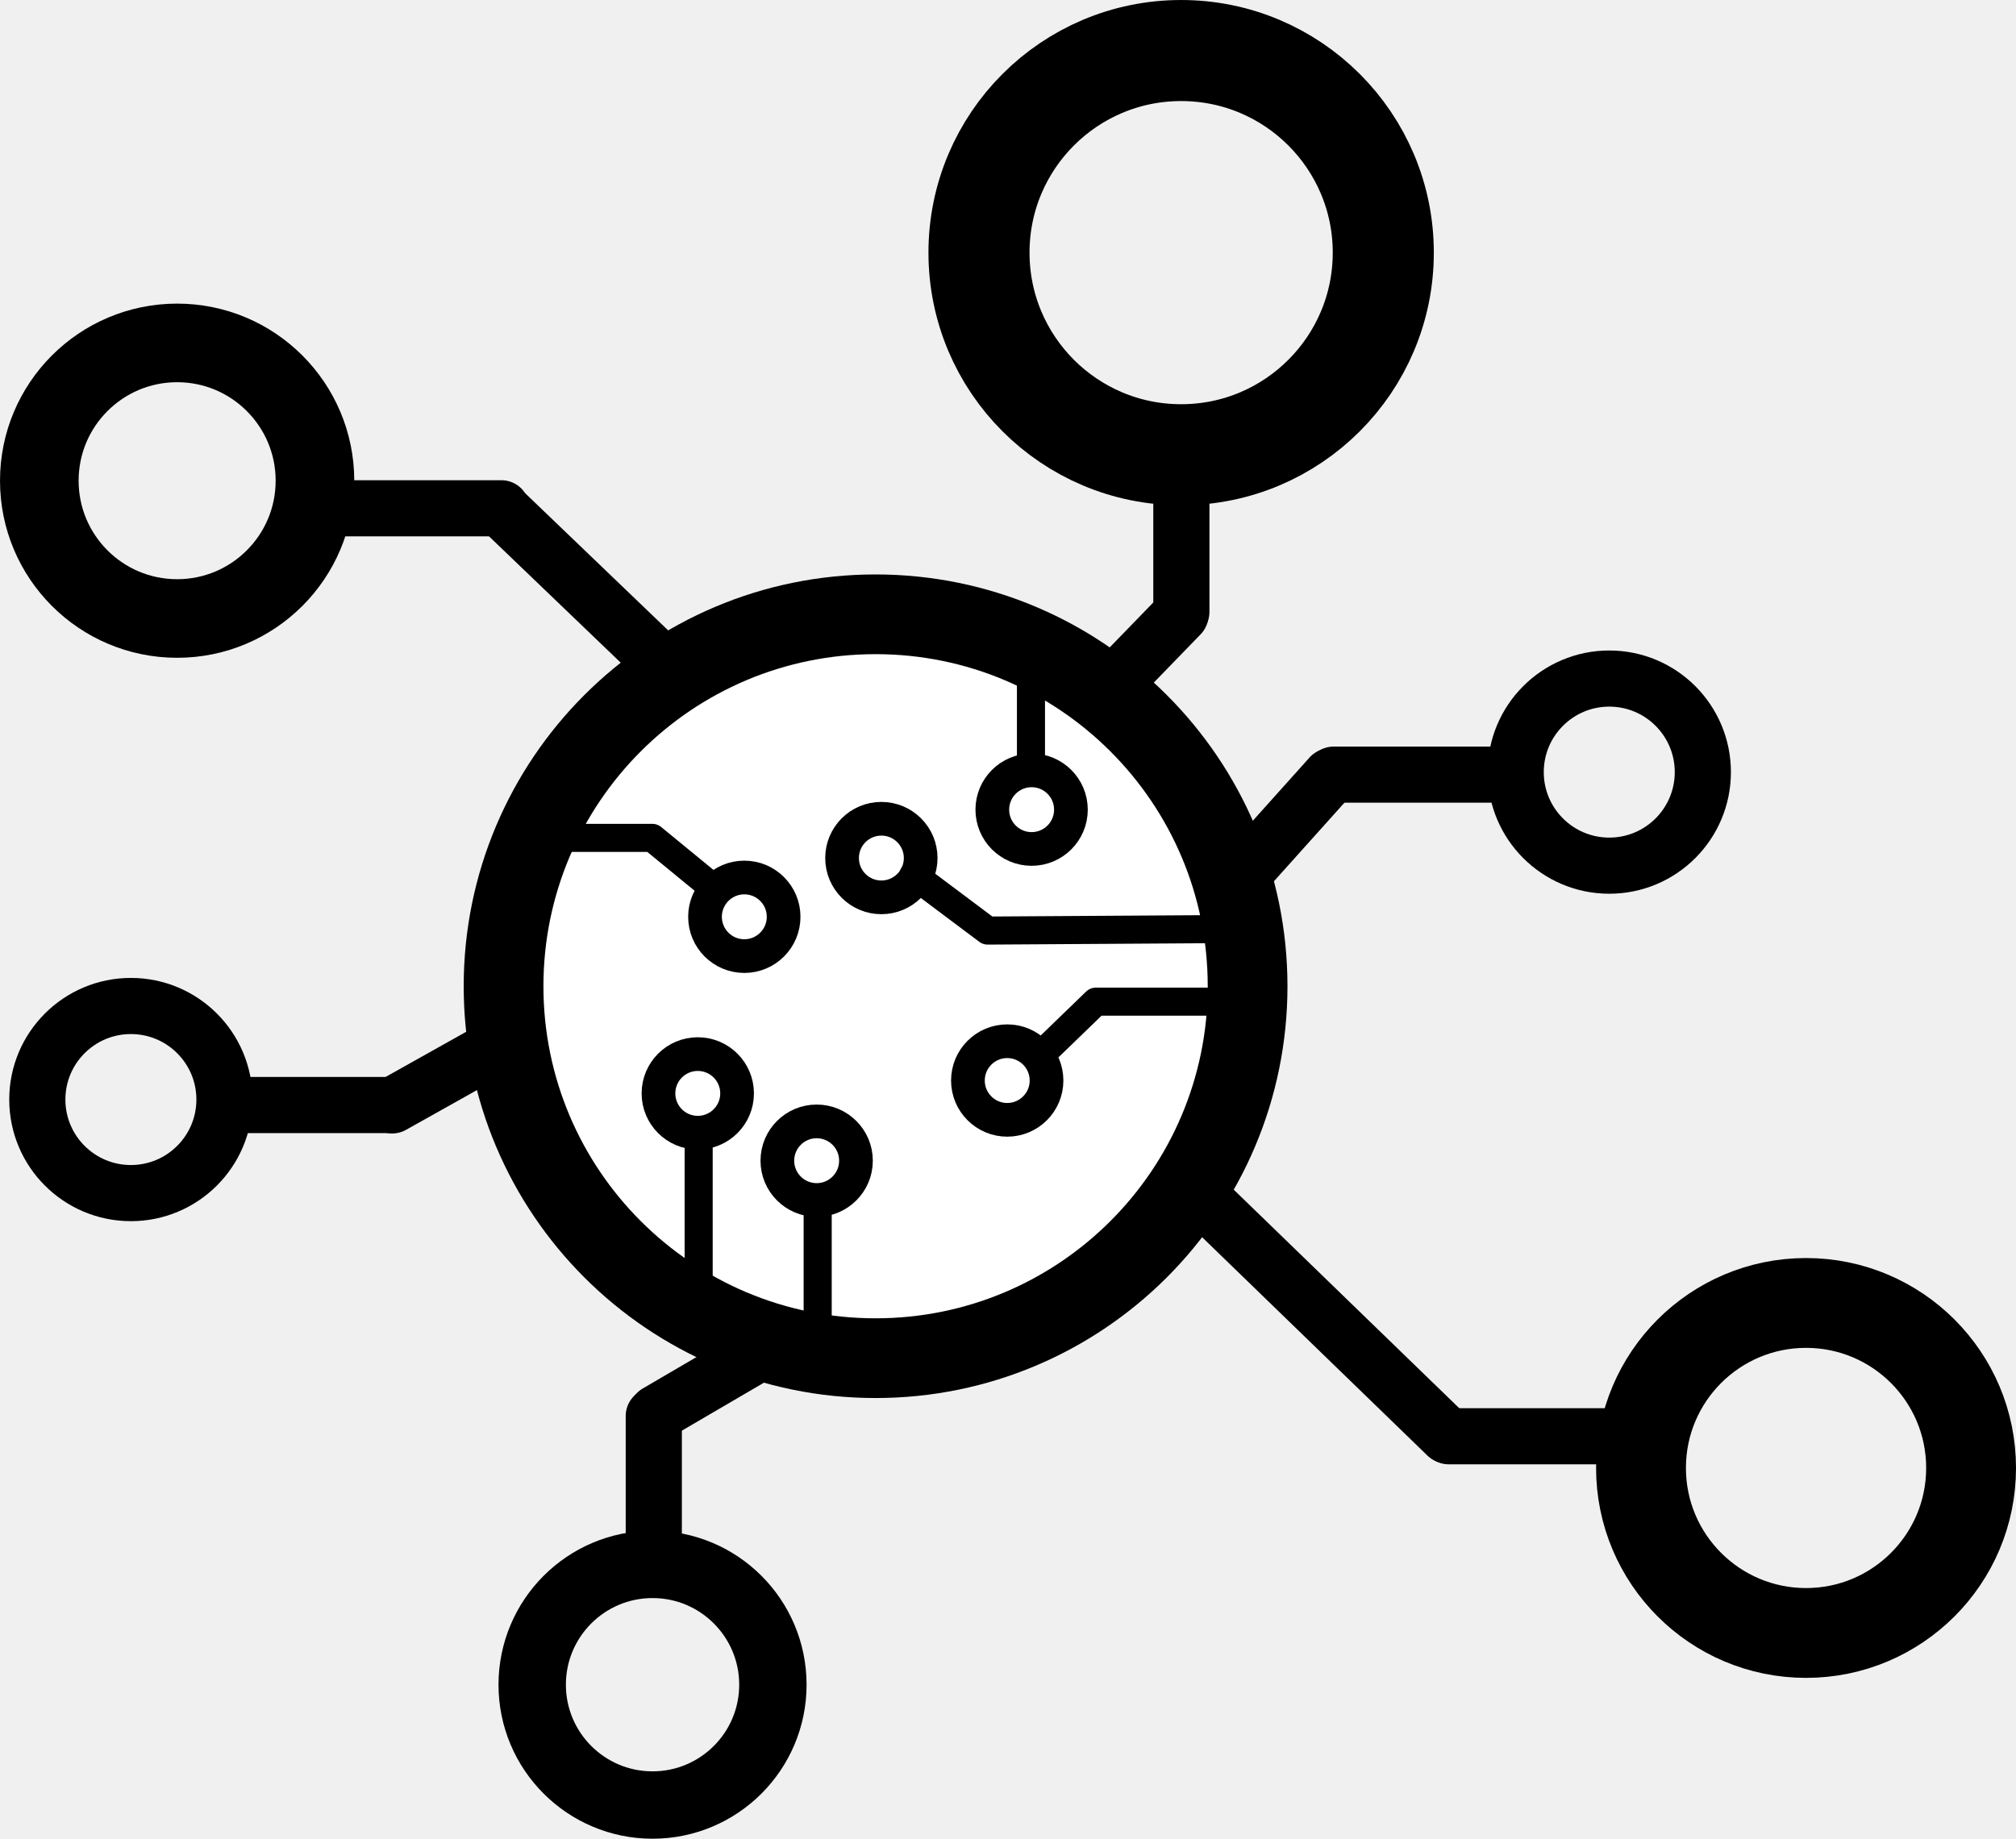
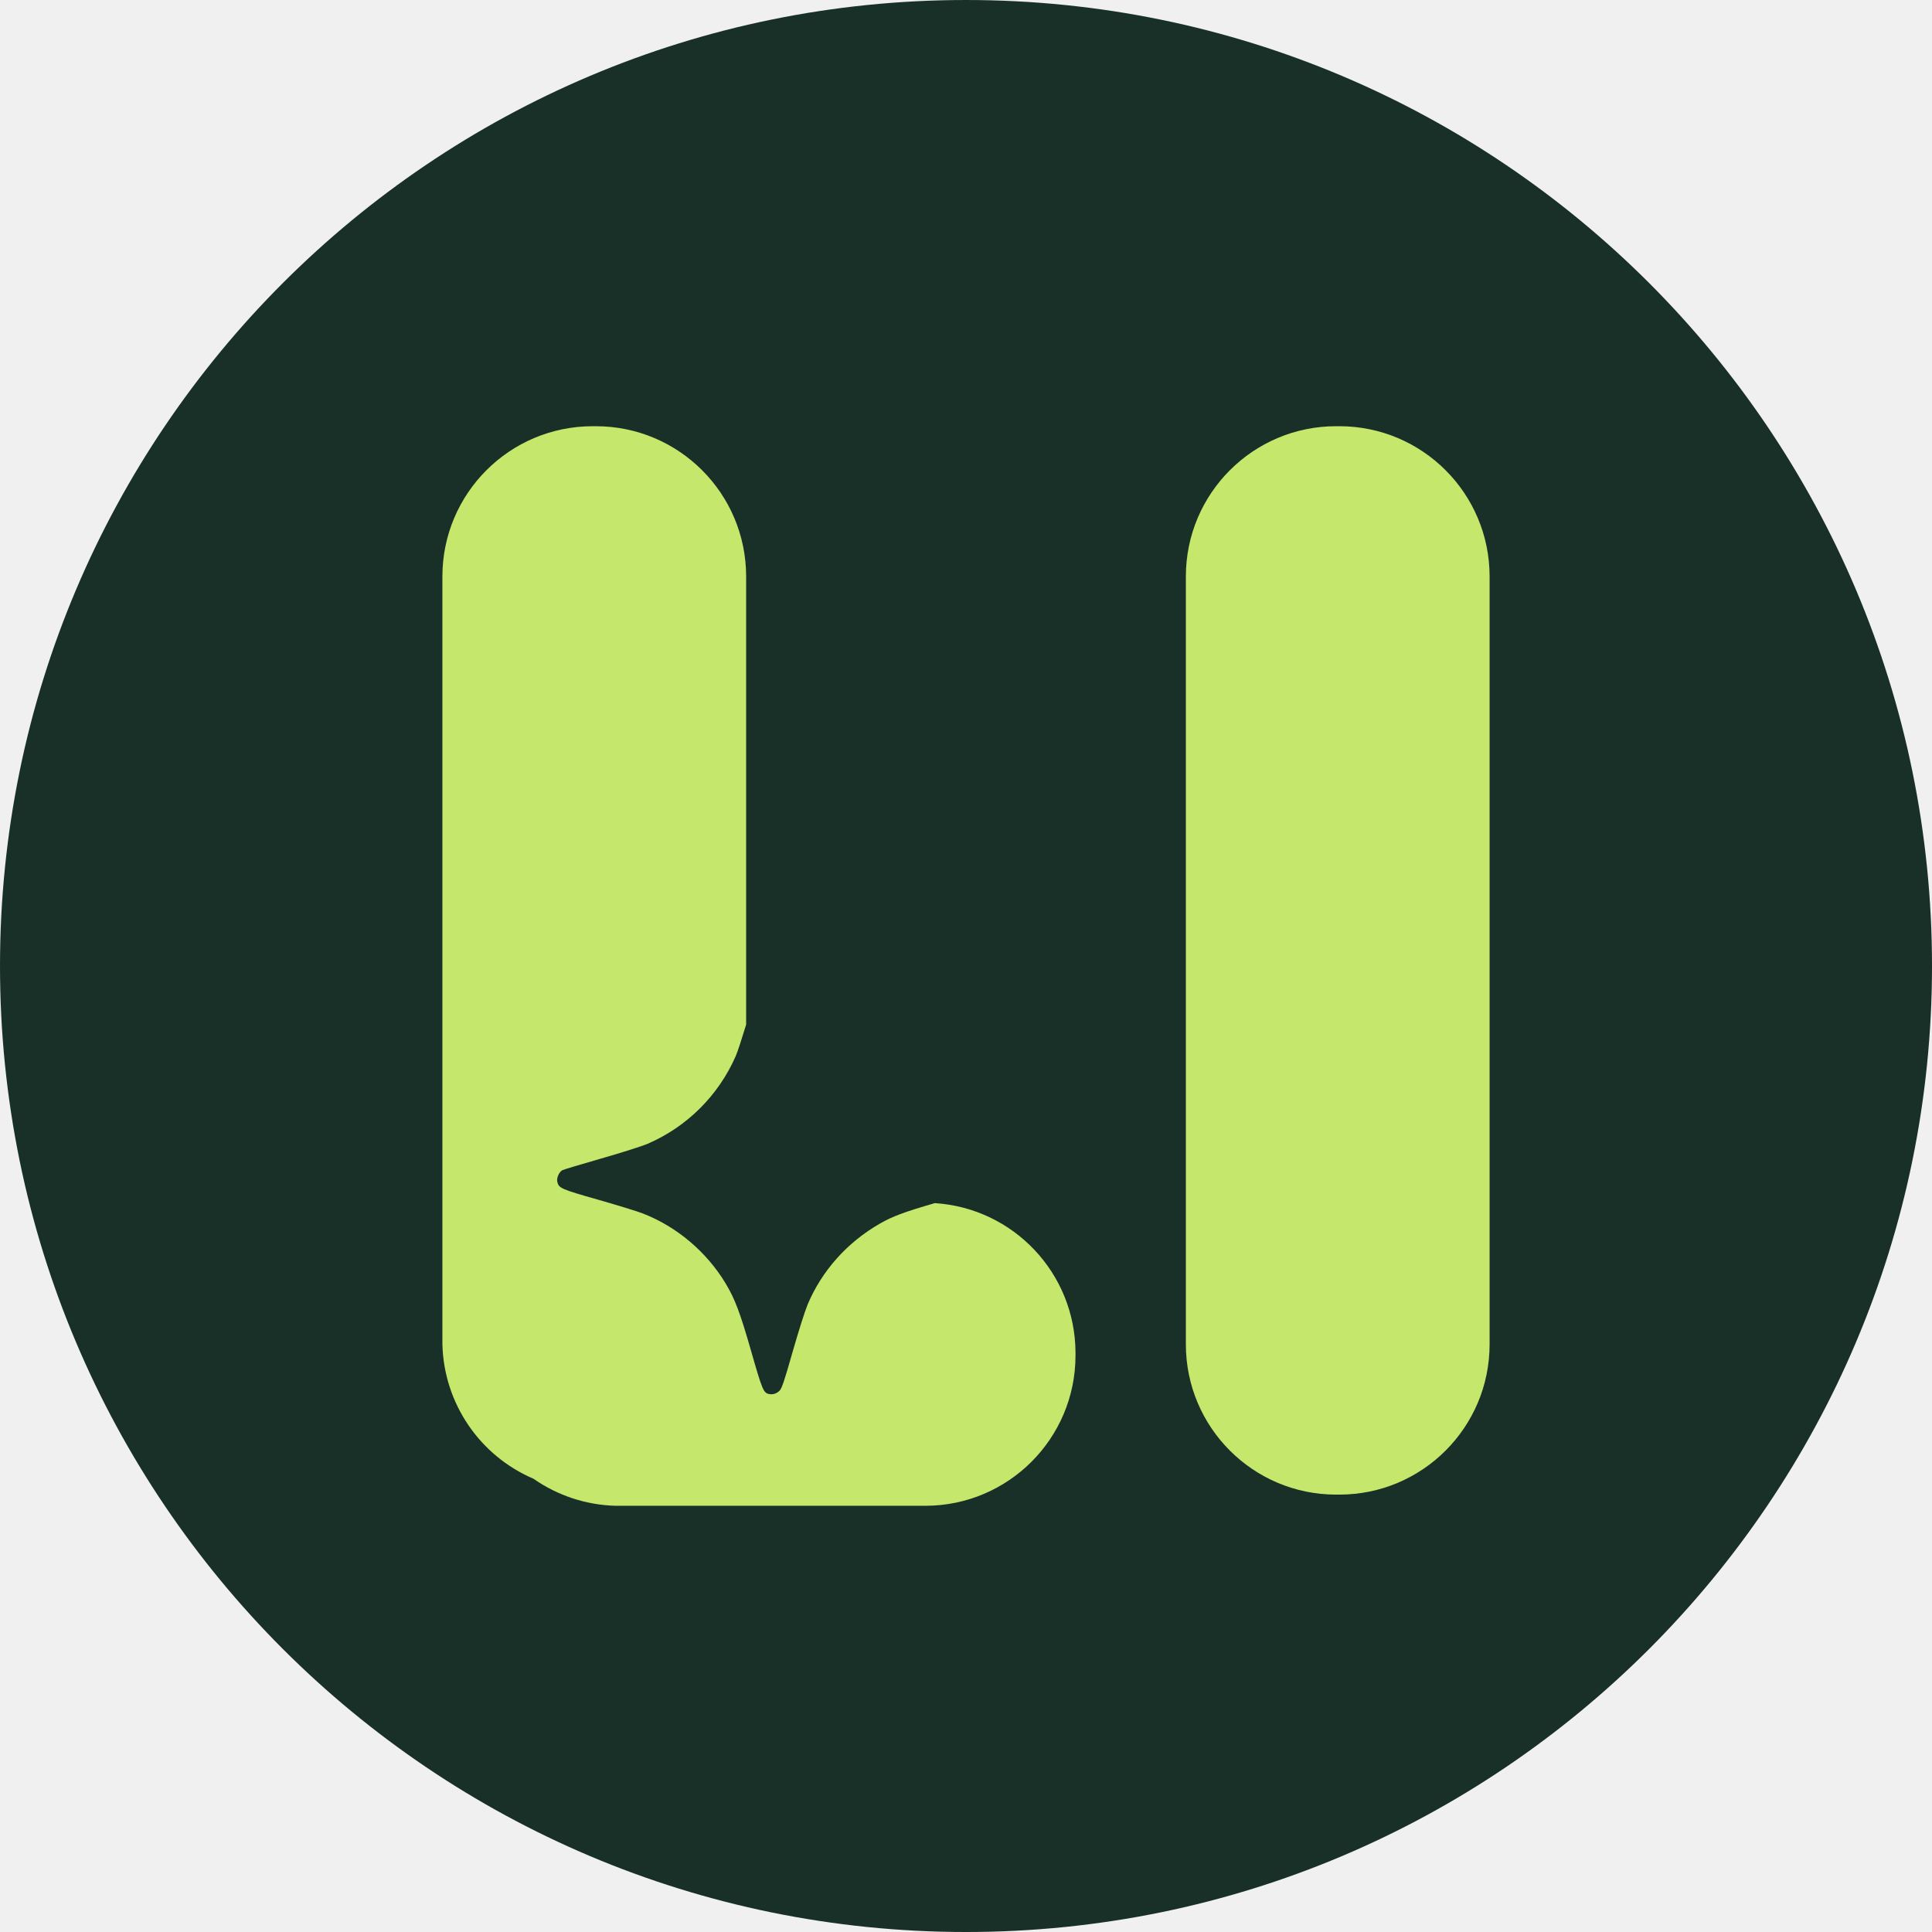
- <svg xmlns="http://www.w3.org/2000/svg" width="89.756mm" height="81.88mm" viewBox="0 0 89.756 81.88" version="1.1" id="svg1">
-   <defs id="defs1">
-     <linearGradient id="swatch3">
-       <stop style="stop-color:#000000;stop-opacity:1;" offset="0" id="stop3" />
-     </linearGradient>
-   </defs>
-   <g id="layer1" transform="translate(-35.85156,-52.4236)">
-     <path style="fill:none;fill-opacity:1;stroke:#000000;stroke-width:2.5;stroke-linecap:round;stroke-linejoin:round;stroke-dasharray:none;stroke-opacity:1;paint-order:stroke fill markers" d="M 58.176,75.059 H 50.826" id="path7-8-2-2-4-5-0-58" />
-     <ellipse style="fill:none;fill-opacity:1;stroke:#000000;stroke-width:3.5;stroke-linecap:round;stroke-linejoin:round;stroke-dasharray:none;stroke-opacity:1;paint-order:stroke fill markers" id="path6" cx="43.738" cy="73.83" rx="6.136" ry="6.136" />
-     <path style="fill:none;fill-opacity:1;stroke:#000000;stroke-width:2.5;stroke-linecap:round;stroke-linejoin:round;stroke-dasharray:none;stroke-opacity:1;paint-order:stroke fill markers" d="m 64.959,115.478 v 5.59" id="path7-8-2-2-4" />
-     <ellipse style="fill:none;fill-opacity:1;stroke:#000000;stroke-width:3;stroke-linecap:round;stroke-linejoin:round;stroke-dasharray:none;stroke-opacity:1;paint-order:stroke fill markers" id="path6-6" cx="64.904" cy="127.446" rx="5.358" ry="5.358" />
-     <path style="fill:none;fill-opacity:1;stroke:#000000;stroke-width:2.5;stroke-linecap:round;stroke-linejoin:round;stroke-dasharray:none;stroke-opacity:1;paint-order:stroke fill markers" d="m 107.495,116.382 h -7.141" id="path7-8-2-2-4-5" />
-     <ellipse style="fill:none;fill-opacity:1;stroke:#000000;stroke-width:4;stroke-linecap:round;stroke-linejoin:round;stroke-dasharray:none;stroke-opacity:1;paint-order:stroke fill markers" id="path6-7" cx="116.26" cy="117.794" rx="7.348" ry="7.348" />
-     <path style="fill:none;fill-opacity:1;stroke:#000000;stroke-width:2.5;stroke-linecap:round;stroke-linejoin:round;stroke-dasharray:none;stroke-opacity:1;paint-order:stroke fill markers" d="M 102.161,86.919 H 95.23" id="path7-8-2-2-4-5-0-5" />
-     <ellipse style="fill:none;fill-opacity:1;stroke:#000000;stroke-width:2.5;stroke-linecap:round;stroke-linejoin:round;stroke-dasharray:none;stroke-opacity:1;paint-order:stroke fill markers" id="path6-35" cx="107.499" cy="86.807" rx="4.166" ry="4.166" />
-     <path style="fill:none;fill-opacity:1;stroke:#000000;stroke-width:2.5;stroke-linecap:round;stroke-linejoin:round;stroke-dasharray:none;stroke-opacity:1;paint-order:stroke fill markers" d="M 53.259,101.632 H 46.028" id="path7-8-2-2-4-5-0" />
-     <ellipse style="fill:none;fill-opacity:1;stroke:#000000;stroke-width:2.5;stroke-linecap:round;stroke-linejoin:round;stroke-dasharray:none;stroke-opacity:1;paint-order:stroke fill markers" id="path6-35-4" cx="41.679" cy="101.388" rx="4.166" ry="4.166" />
-     <path style="fill:none;fill-opacity:1;stroke:#000000;stroke-width:2.5;stroke-linecap:round;stroke-linejoin:round;stroke-dasharray:none;stroke-opacity:1;paint-order:stroke fill markers" d="m 88.448,73.781 v 5.889" id="path7-8-2-2-4-1" />
-     <circle style="fill:none;fill-opacity:1;stroke:#000000;stroke-width:4.5;stroke-linecap:round;stroke-linejoin:round;stroke-dasharray:none;stroke-opacity:1;paint-order:stroke fill markers" id="path6-3" cx="88.438" cy="63.674" r="9" />
-     <path style="fill:none;fill-opacity:1;stroke:#000000;stroke-width:2.5;stroke-linecap:round;stroke-linejoin:round;stroke-dasharray:none;stroke-opacity:1;paint-order:stroke fill markers" d="m 53.316,101.648 9.084,-5.092" id="path19" />
-     <path style="fill:none;fill-opacity:1;stroke:#000000;stroke-width:2.5;stroke-linecap:round;stroke-linejoin:round;stroke-dasharray:none;stroke-opacity:1;paint-order:stroke fill markers" d="M 58.388,75.309 70.293,86.732" id="path20" />
-     <path style="fill:none;fill-opacity:1;stroke:#000000;stroke-width:2.5;stroke-linecap:round;stroke-linejoin:round;stroke-dasharray:none;stroke-opacity:1;paint-order:stroke fill markers" d="m 88.407,79.802 -6.675,6.881" id="path21" />
-     <path style="fill:none;fill-opacity:1;stroke:#000000;stroke-width:2.5;stroke-linecap:round;stroke-linejoin:round;stroke-dasharray:none;stroke-opacity:1;paint-order:stroke fill markers" d="m 95.086,86.99 -5.987,6.675" id="path22" />
-     <path style="fill:none;fill-opacity:1;stroke:#000000;stroke-width:2.5;stroke-linecap:round;stroke-linejoin:round;stroke-dasharray:none;stroke-opacity:1;paint-order:stroke fill markers" d="M 100.275,116.346 89.058,105.473" id="path23" />
-     <path style="fill:none;fill-opacity:1;stroke:#000000;stroke-width:2.5;stroke-linecap:round;stroke-linejoin:round;stroke-dasharray:none;stroke-opacity:1;paint-order:stroke fill markers" d="m 65.099,115.334 4.473,-2.615" id="path24" />
-   </g>
-   <g id="layer2" transform="translate(-35.85156,-52.4236)">
-     <circle style="fill:#ffffff;fill-opacity:1;stroke:#000000;stroke-width:7.1;stroke-linecap:round;stroke-linejoin:round;stroke-dasharray:none;stroke-opacity:1;paint-order:stroke fill markers" id="path25" cx="74.834" cy="96.342" r="14.788" />
-     <ellipse style="fill:none;fill-opacity:1;stroke:#000000;stroke-width:1.5;stroke-linecap:round;stroke-linejoin:round;stroke-dasharray:none;stroke-opacity:1;paint-order:stroke fill markers" id="path6-35-9" cx="66.918" cy="101.114" rx="1.75" ry="1.75" />
-     <ellipse style="fill:none;fill-opacity:1;stroke:#000000;stroke-width:1.5;stroke-linecap:round;stroke-linejoin:round;stroke-dasharray:none;stroke-opacity:1;paint-order:stroke fill markers" id="path6-35-9-5" cx="68.99" cy="93.25" rx="1.75" ry="1.75" />
-     <ellipse style="fill:none;fill-opacity:1;stroke:#000000;stroke-width:1.5;stroke-linecap:round;stroke-linejoin:round;stroke-dasharray:none;stroke-opacity:1;paint-order:stroke fill markers" id="path6-35-9-2" cx="72.211" cy="104.111" rx="1.75" ry="1.75" />
-     <ellipse style="fill:none;fill-opacity:1;stroke:#000000;stroke-width:1.5;stroke-linecap:round;stroke-linejoin:round;stroke-dasharray:none;stroke-opacity:1;paint-order:stroke fill markers" id="path6-35-9-2-0" cx="75.092" cy="90.634" rx="1.75" ry="1.75" />
-     <ellipse style="fill:none;fill-opacity:1;stroke:#000000;stroke-width:1.5;stroke-linecap:round;stroke-linejoin:round;stroke-dasharray:none;stroke-opacity:1;paint-order:stroke fill markers" id="path6-35-9-2-0-7" cx="81.781" cy="88.479" rx="1.75" ry="1.75" />
-     <ellipse style="fill:none;fill-opacity:1;stroke:#000000;stroke-width:1.5;stroke-linecap:round;stroke-linejoin:round;stroke-dasharray:none;stroke-opacity:1;paint-order:stroke fill markers" id="path6-35-9-2-0-7-4" cx="80.695" cy="100.541" rx="1.75" ry="1.75" />
-     <path style="fill:#ffffff;fill-opacity:1;stroke:#000000;stroke-width:1.25;stroke-linecap:round;stroke-linejoin:round;stroke-dasharray:none;stroke-opacity:1;paint-order:normal" d="M 81.752,86.294 V 81.133" id="path26" />
-     <path style="fill:#ffffff;fill-opacity:1;stroke:#000000;stroke-width:1.25;stroke-linecap:round;stroke-linejoin:round;stroke-dasharray:none;stroke-opacity:1;paint-order:normal" d="m 76.522,91.386 3.303,2.477 11.01,-0.069" id="path27" />
-     <path style="fill:#ffffff;fill-opacity:1;stroke:#000000;stroke-width:1.25;stroke-linecap:round;stroke-linejoin:round;stroke-dasharray:none;stroke-opacity:1;paint-order:normal" d="m 82.578,99.025 2.064,-1.996 5.161,1e-6" id="path28" />
-     <path style="fill:#ffffff;fill-opacity:1;stroke:#000000;stroke-width:1.25;stroke-linecap:round;stroke-linejoin:round;stroke-dasharray:none;stroke-opacity:1;paint-order:normal" d="m 72.256,106.356 v 6.119" id="path29" />
-     <path style="fill:#ffffff;fill-opacity:1;stroke:#000000;stroke-width:1.25;stroke-linecap:round;stroke-linejoin:round;stroke-dasharray:none;stroke-opacity:1;paint-order:normal" d="m 66.957,103.222 v 7.432" id="path30" />
-     <path style="fill:#ffffff;fill-opacity:1;stroke:#000000;stroke-width:1.25;stroke-linecap:round;stroke-linejoin:round;stroke-dasharray:none;stroke-opacity:1;paint-order:normal" d="m 67.576,91.937 -2.684,-2.202 -5.574,2e-6" id="path31" />
+ <svg xmlns="http://www.w3.org/2000/svg" width="225mm" height="225mm" viewBox="0 0 225 225" version="1.1" id="svg1" xml:space="preserve">
+   <defs id="defs1" />
+   <g id="layer1" transform="translate(9.259277,-50.11752)" style="display:inline">
+     <circle style="display:inline;fill:#183028;fill-opacity:1;stroke-width:1;stroke-linecap:round;stroke-linejoin:round;stroke-dasharray:none;paint-order:stroke fill markers" id="path2" cx="103.241" cy="162.618" r="112.5" />
+     <g id="g4" transform="translate(-2.983802,4.396697)">
+       <path id="rect3-1-1" style="color:#000000;fill:#c5e86c;stroke-linecap:round;stroke-linejoin:round;-inkscape-stroke:none;paint-order:stroke fill markers" d="m 95.358,-62.746 a 17.502,17.502 0 0 0 17.5,17.5 h 89.426 a 17.502,17.502 0 0 0 15.652,-10.61 17.502,17.502 0 0 0 3.149,-9.554 V -101.477 A 17.502,17.502 0 0 0 203.584,-118.977 h -0.373 a 17.502,17.502 0 0 0 -17.375,16.389 c 1.035,3.556 1.542,4.921 2.375,6.374 2.196,3.831 5.497,6.78 9.445,8.438 0.717,0.301 3.193,1.086 5.502,1.744 3.469,0.988 4.254,1.253 4.523,1.522 0.339,0.34 0.472,0.756 0.389,1.212 -0.12,0.653 -0.468,0.8 -4.928,2.076 -4.565,1.306 -6.165,1.91 -7.988,3.013 -3.663,2.216 -6.576,5.671 -8.111,9.616 -0.257,0.661 -0.985,3.025 -1.618,5.255 -1.22,4.297 -1.33,4.547 -2.087,4.713 -0.439,0.097 -1.14,-0.214 -1.338,-0.593 -0.078,-0.15 -0.691,-2.189 -1.362,-4.532 -0.671,-2.343 -1.444,-4.777 -1.717,-5.409 -1.973,-4.567 -5.611,-8.224 -10.183,-10.237 -0.535,-0.235 -2.008,-0.71 -3.691,-1.223 h -52.189 a 17.502,17.502 0 0 0 -17.5,17.5 z" transform="rotate(90)" />
+       <path style="color:#000000;fill:#c5e86c;stroke-linecap:round;stroke-linejoin:round;-inkscape-stroke:none;paint-order:stroke fill markers" d="m 149.33,95.357 a 17.502,17.502 0 0 0 -17.5,17.5 v 89.426 a 17.502,17.502 0 0 0 17.5,17.5 h 0.373 a 17.502,17.502 0 0 0 17.5,-17.5 v -89.426 a 17.502,17.502 0 0 0 -17.5,-17.5 z" id="rect3-1" />
+     </g>
  </g>
</svg>
